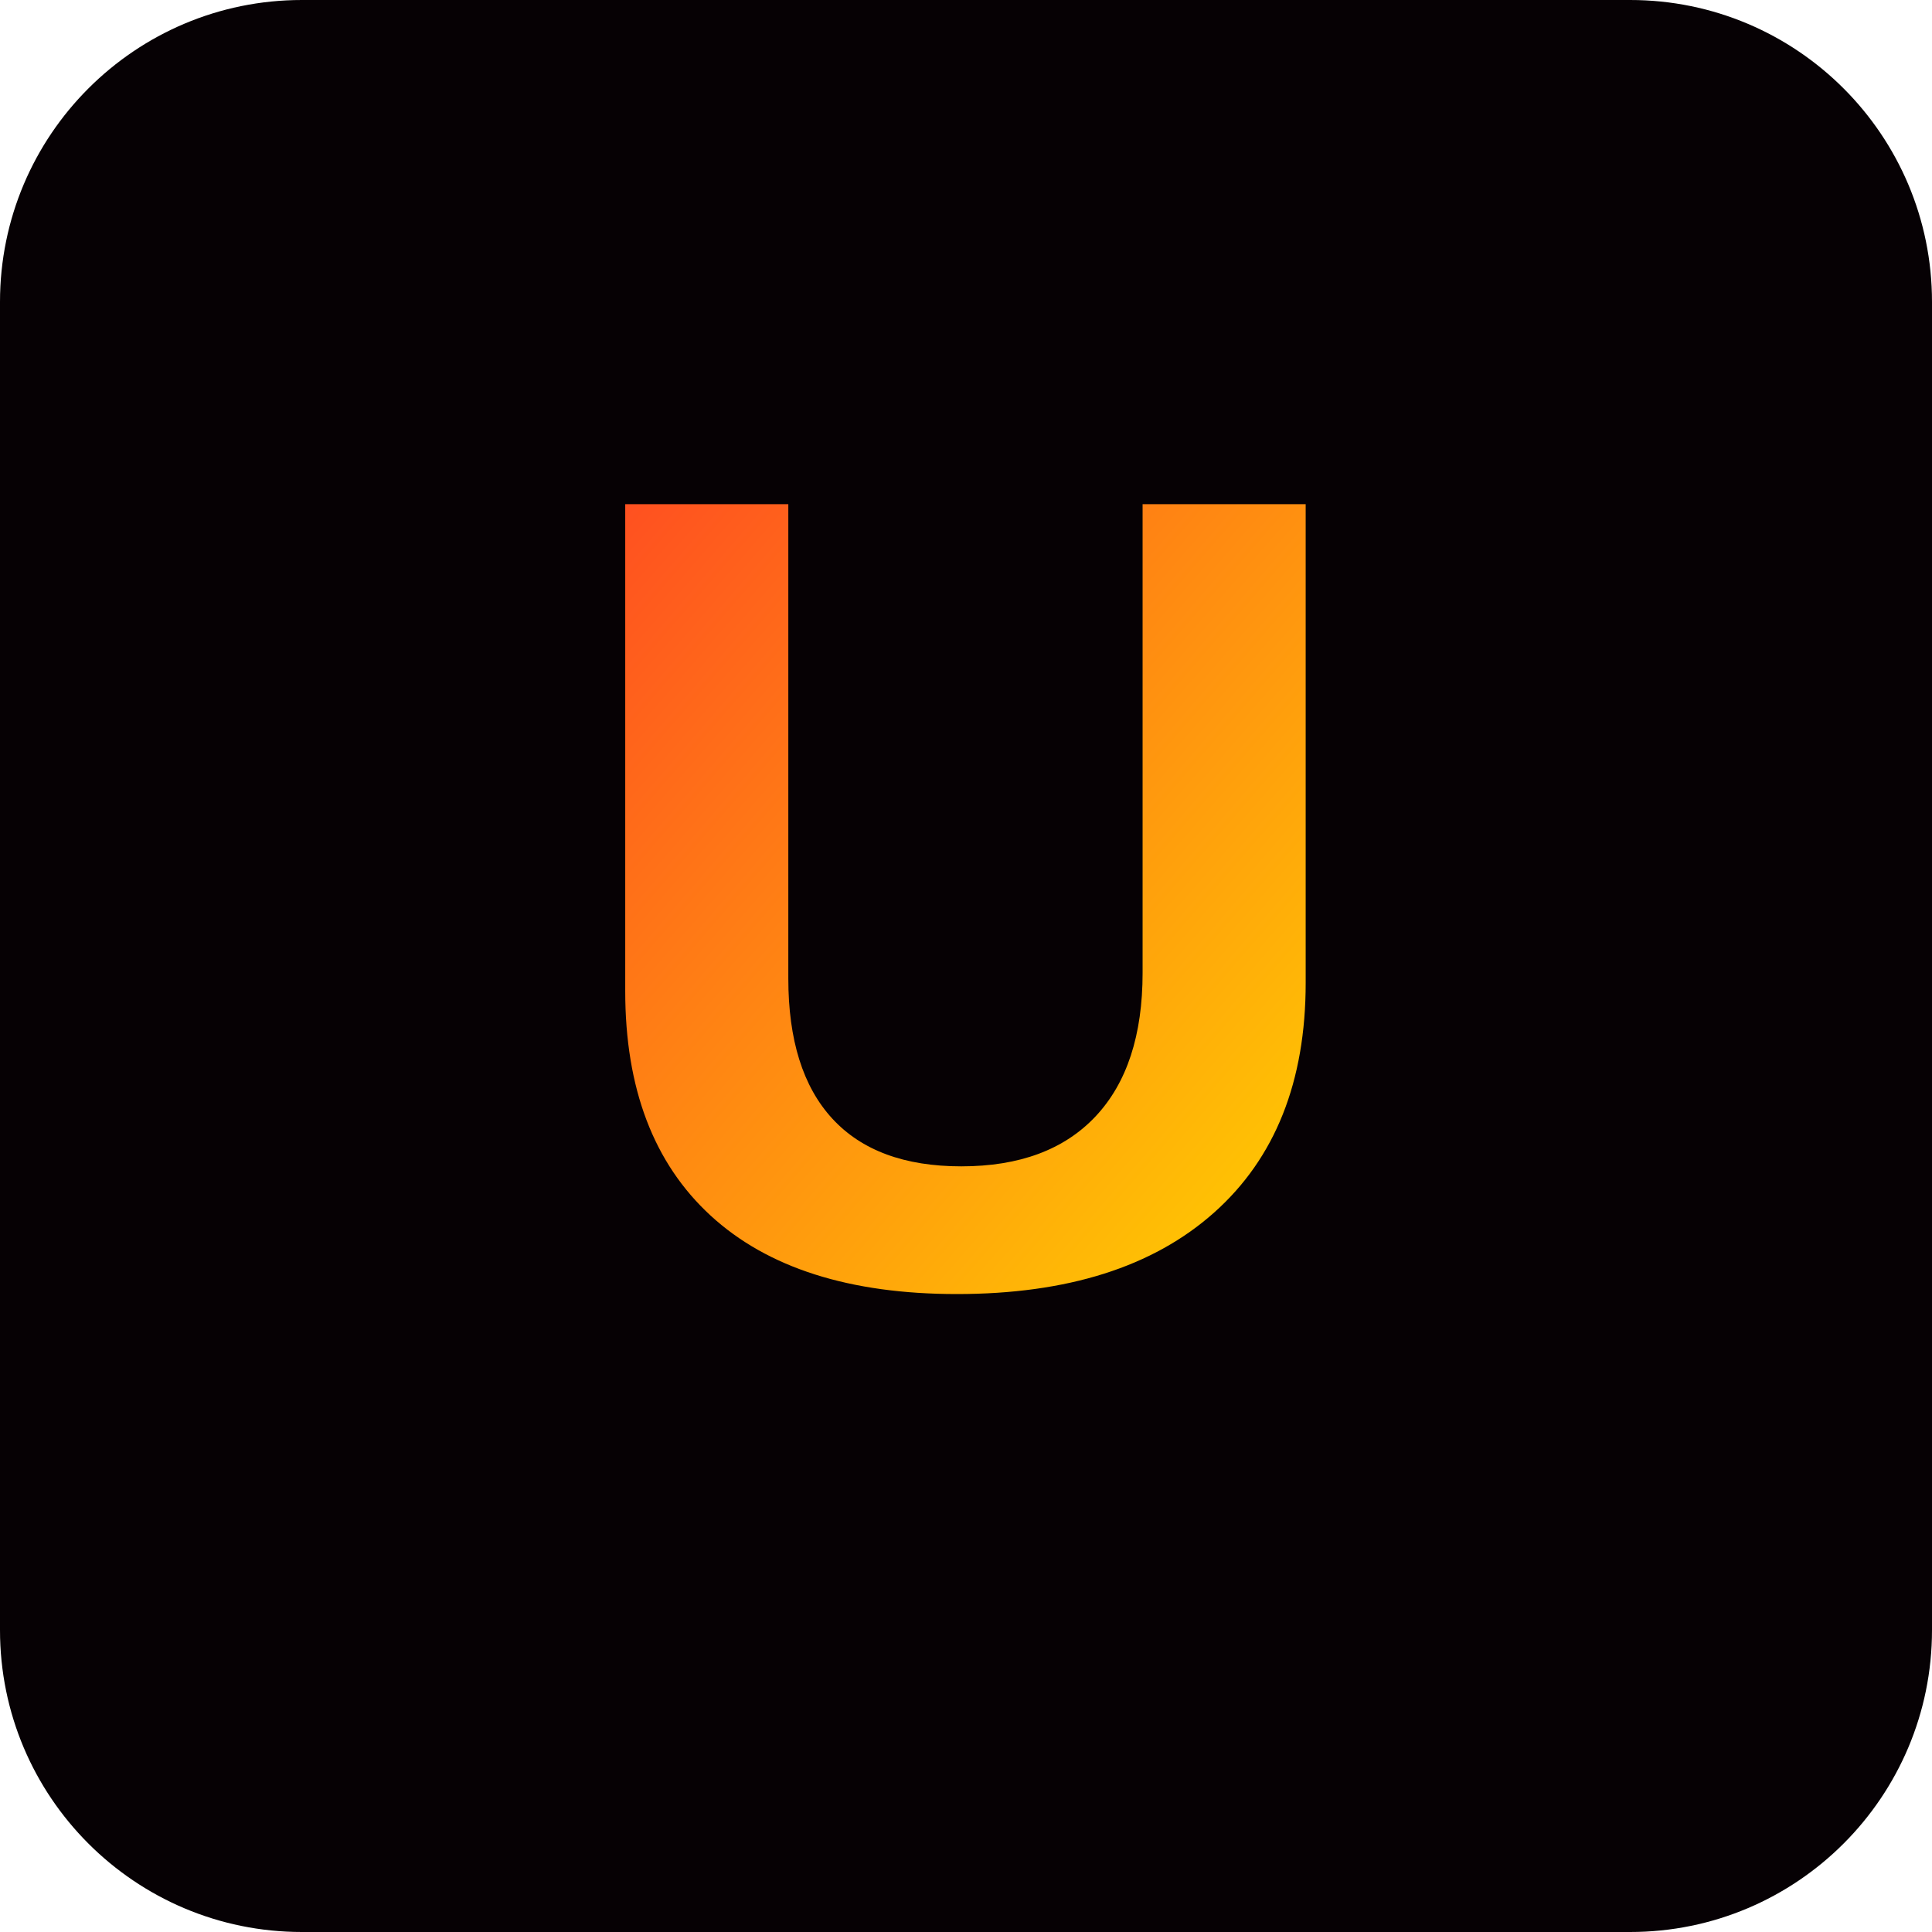
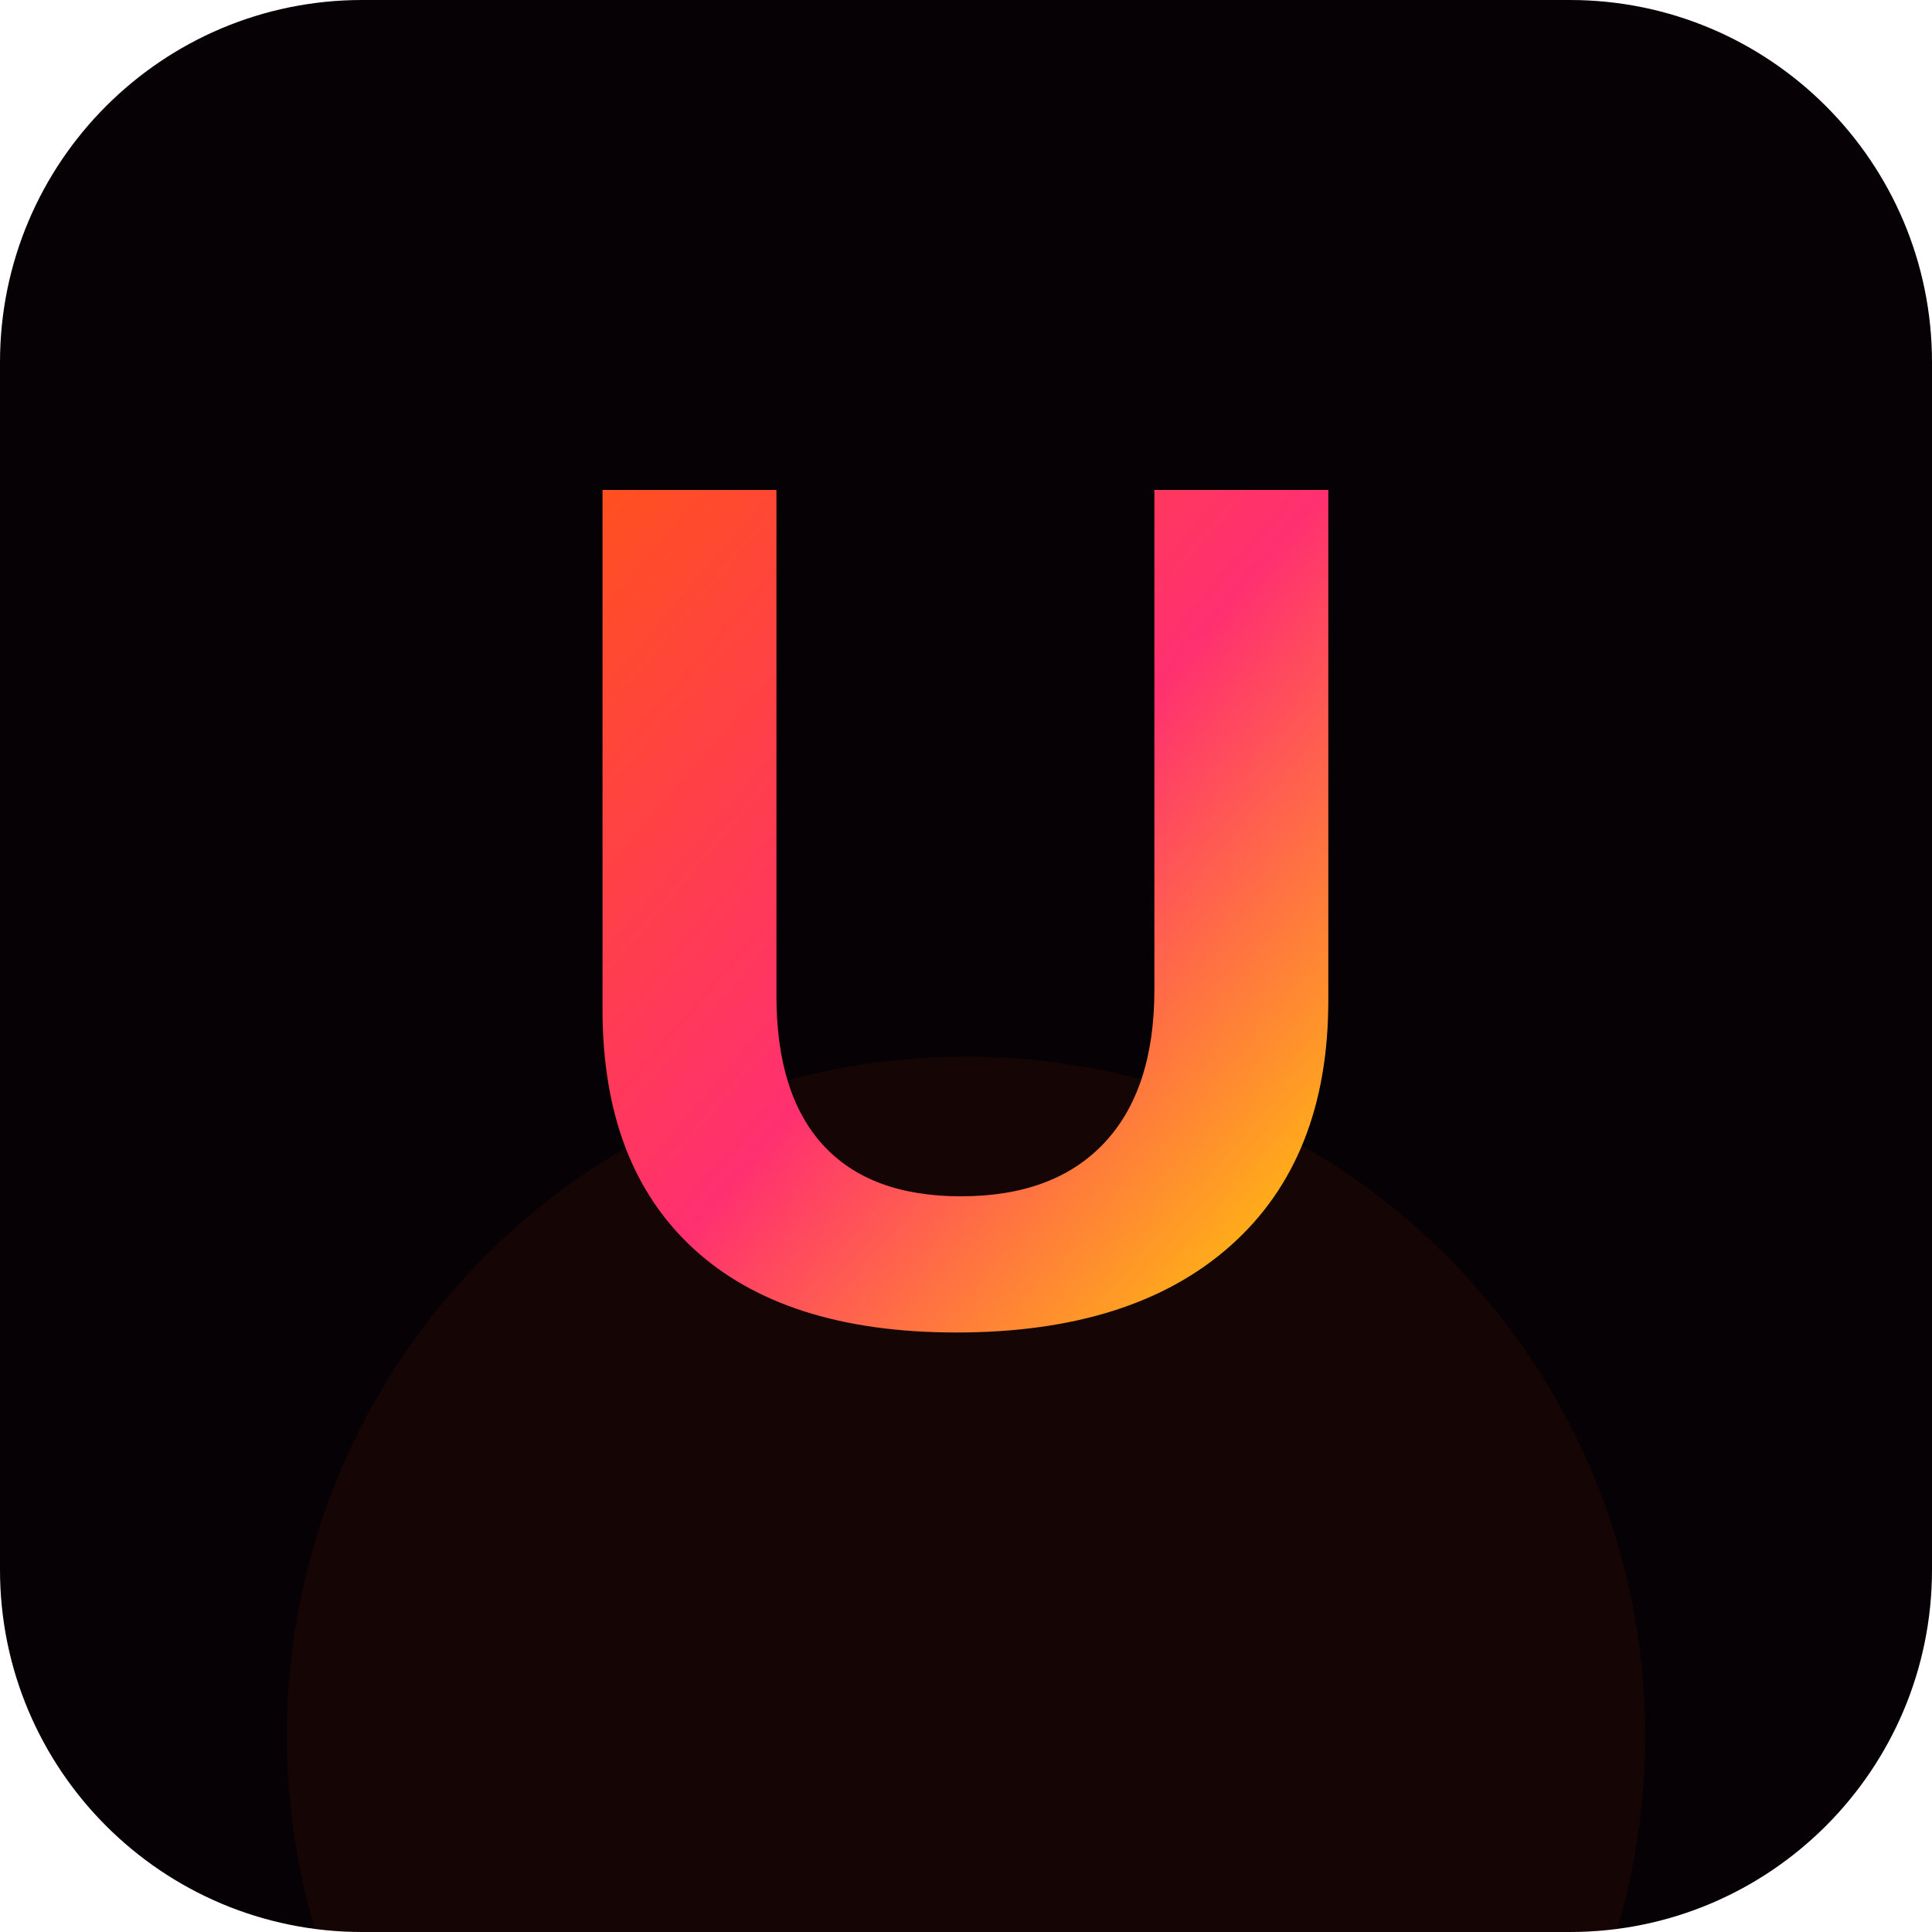
<svg xmlns="http://www.w3.org/2000/svg" viewBox="0 0 512 512" width="512" height="512">
  <defs>
    <linearGradient id="sunsetGrad" x1="0%" y1="0%" x2="100%" y2="100%">
      <stop offset="0%" stop-color="#FF5020" />
+       <stop offset="50%" stop-color="#FF3070" />
      <stop offset="100%" stop-color="#FFD000" />
    </linearGradient>
+     <clipPath id="roundedRect">
+       <rect width="512" height="512" rx="96" ry="96" />
+     </clipPath>
  </defs>
-   <rect width="512" height="512" rx="80" ry="80" fill="#060104" />
-   <text x="256" y="340" text-anchor="middle" font-family="'Arial Black', 'Helvetica Neue', Arial, sans-serif" font-weight="900" font-size="300" fill="url(#sunsetGrad)">U</text>
+   <g clip-path="url(#roundedRect)">
+     <rect width="512" height="512" fill="#060104" />
+     <circle cx="256" cy="460" r="180" fill="rgba(255,80,32,0.06)" />
+     <text x="256" y="350" text-anchor="middle" font-family="'Arial Black', 'Helvetica Neue', Arial, sans-serif" font-weight="900" font-size="320" fill="url(#sunsetGrad)">U</text>
+   </g>
</svg>
